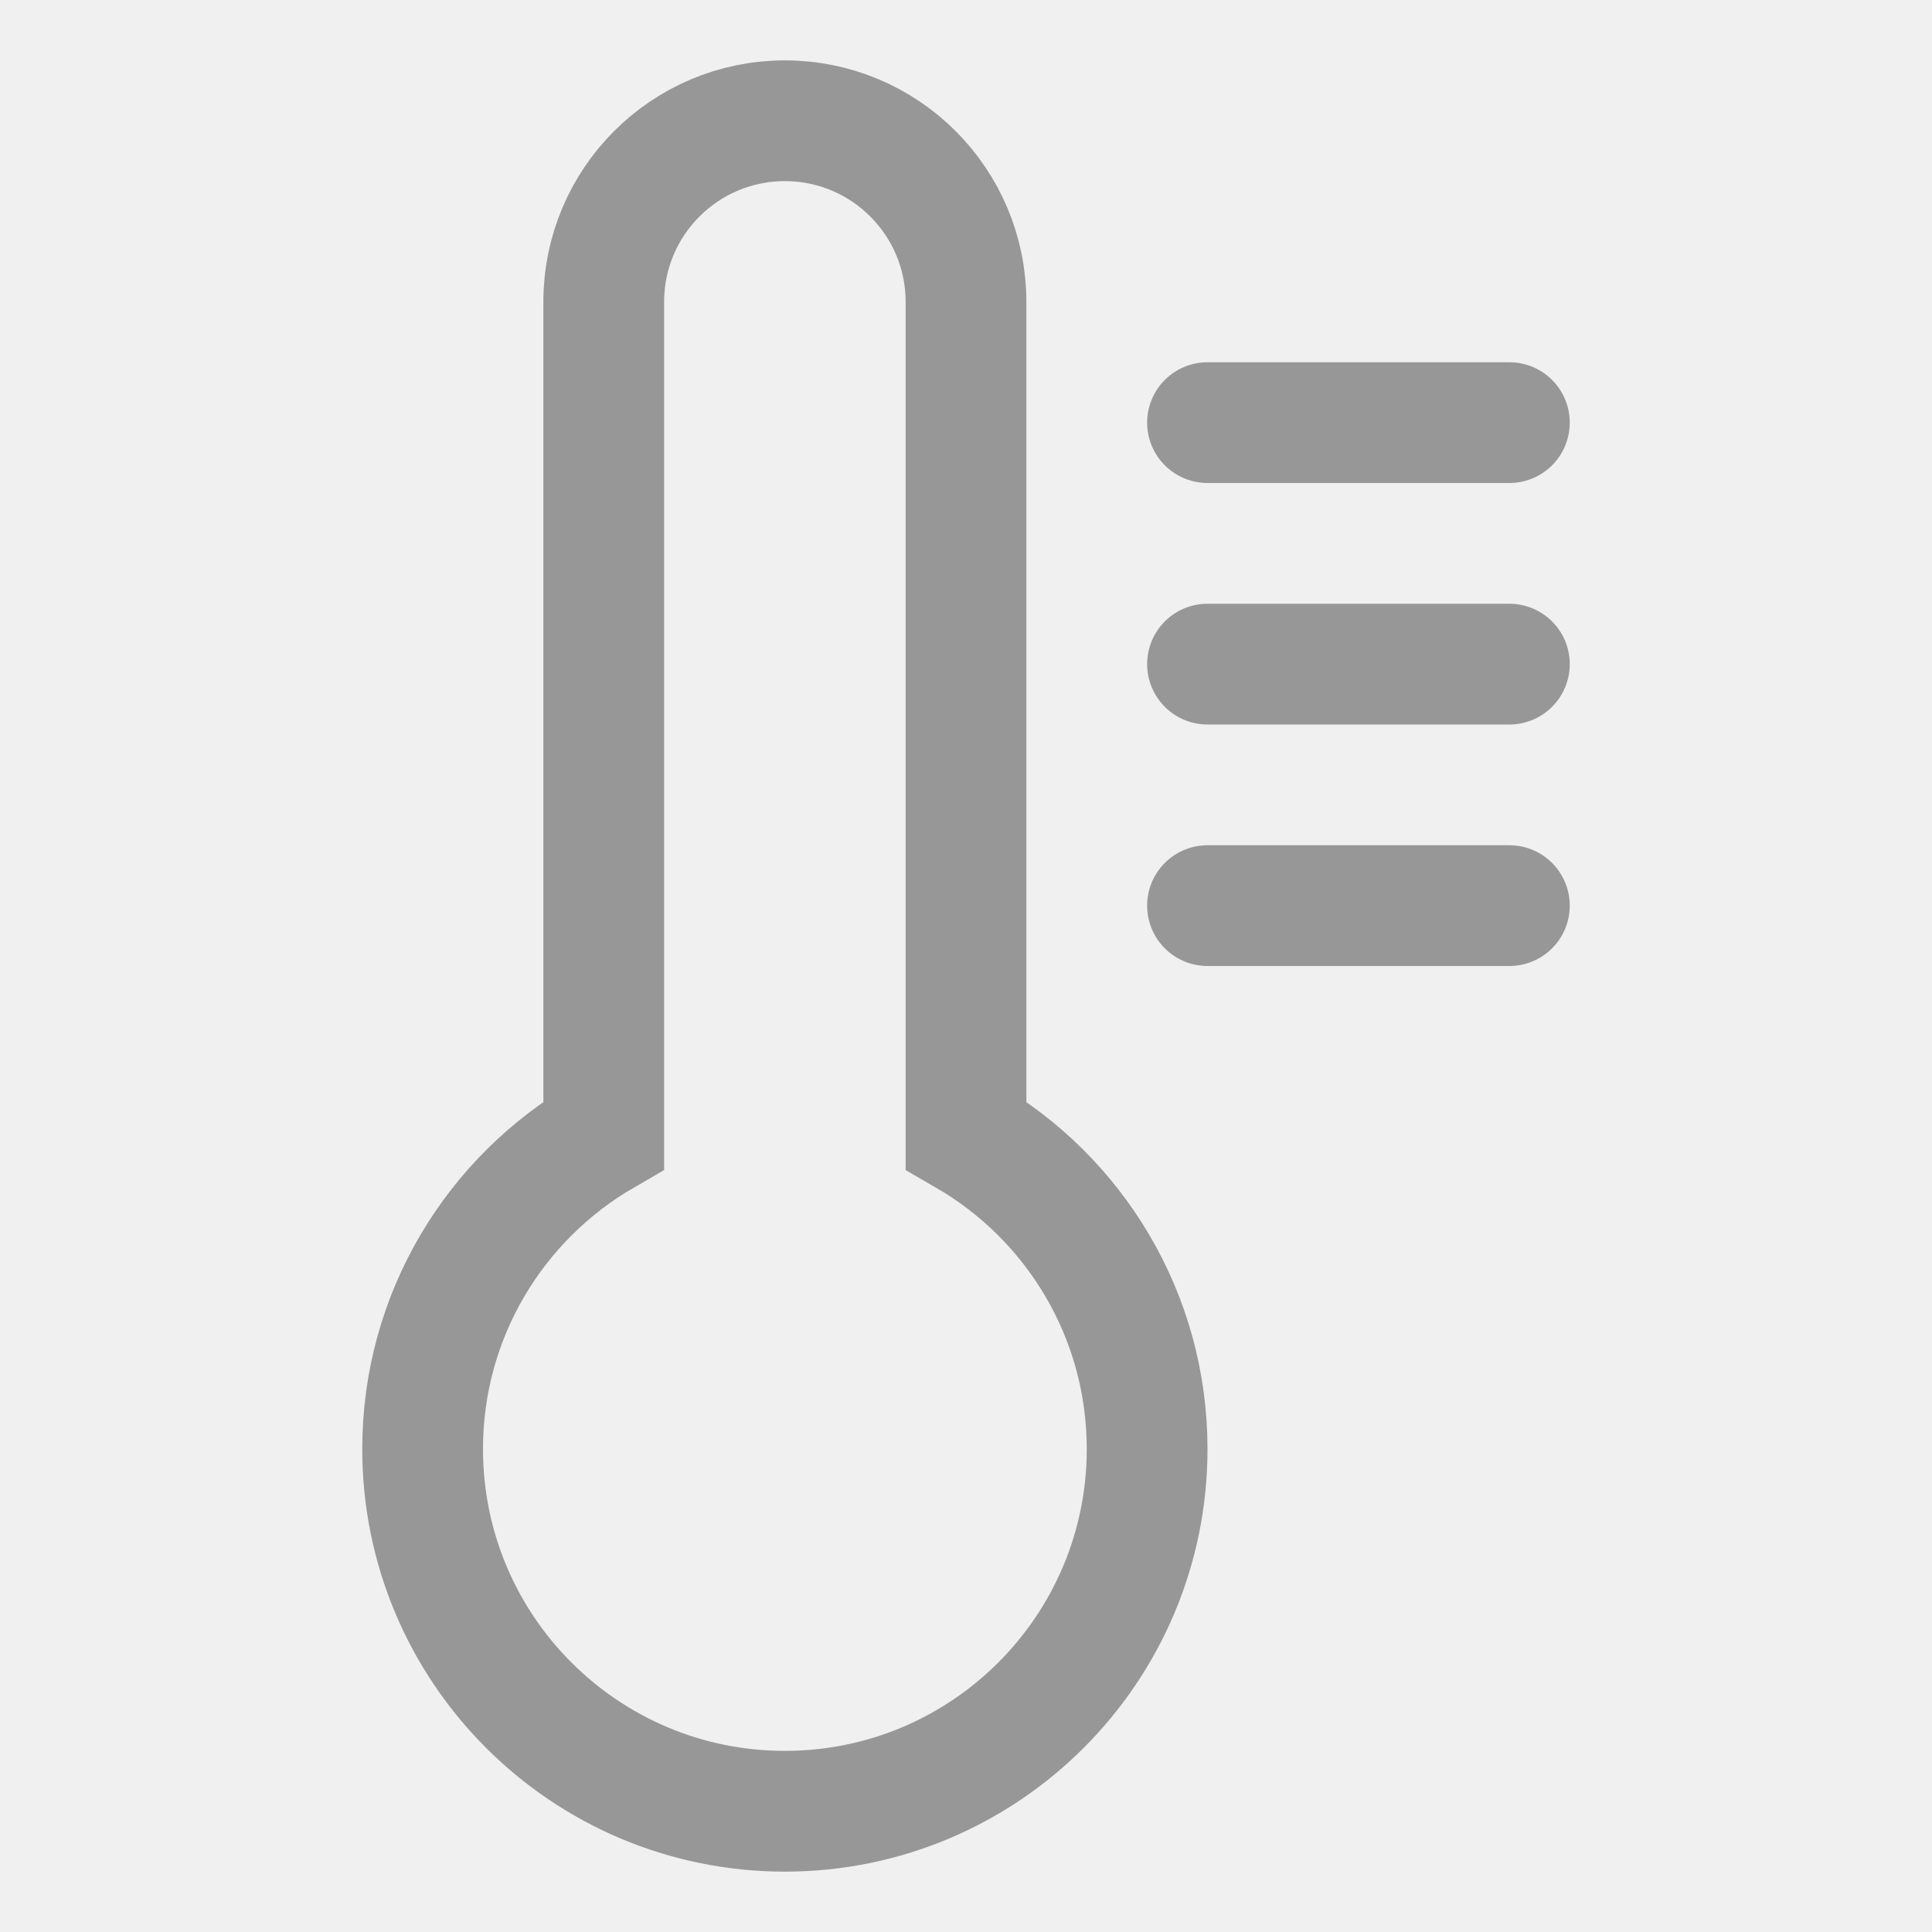
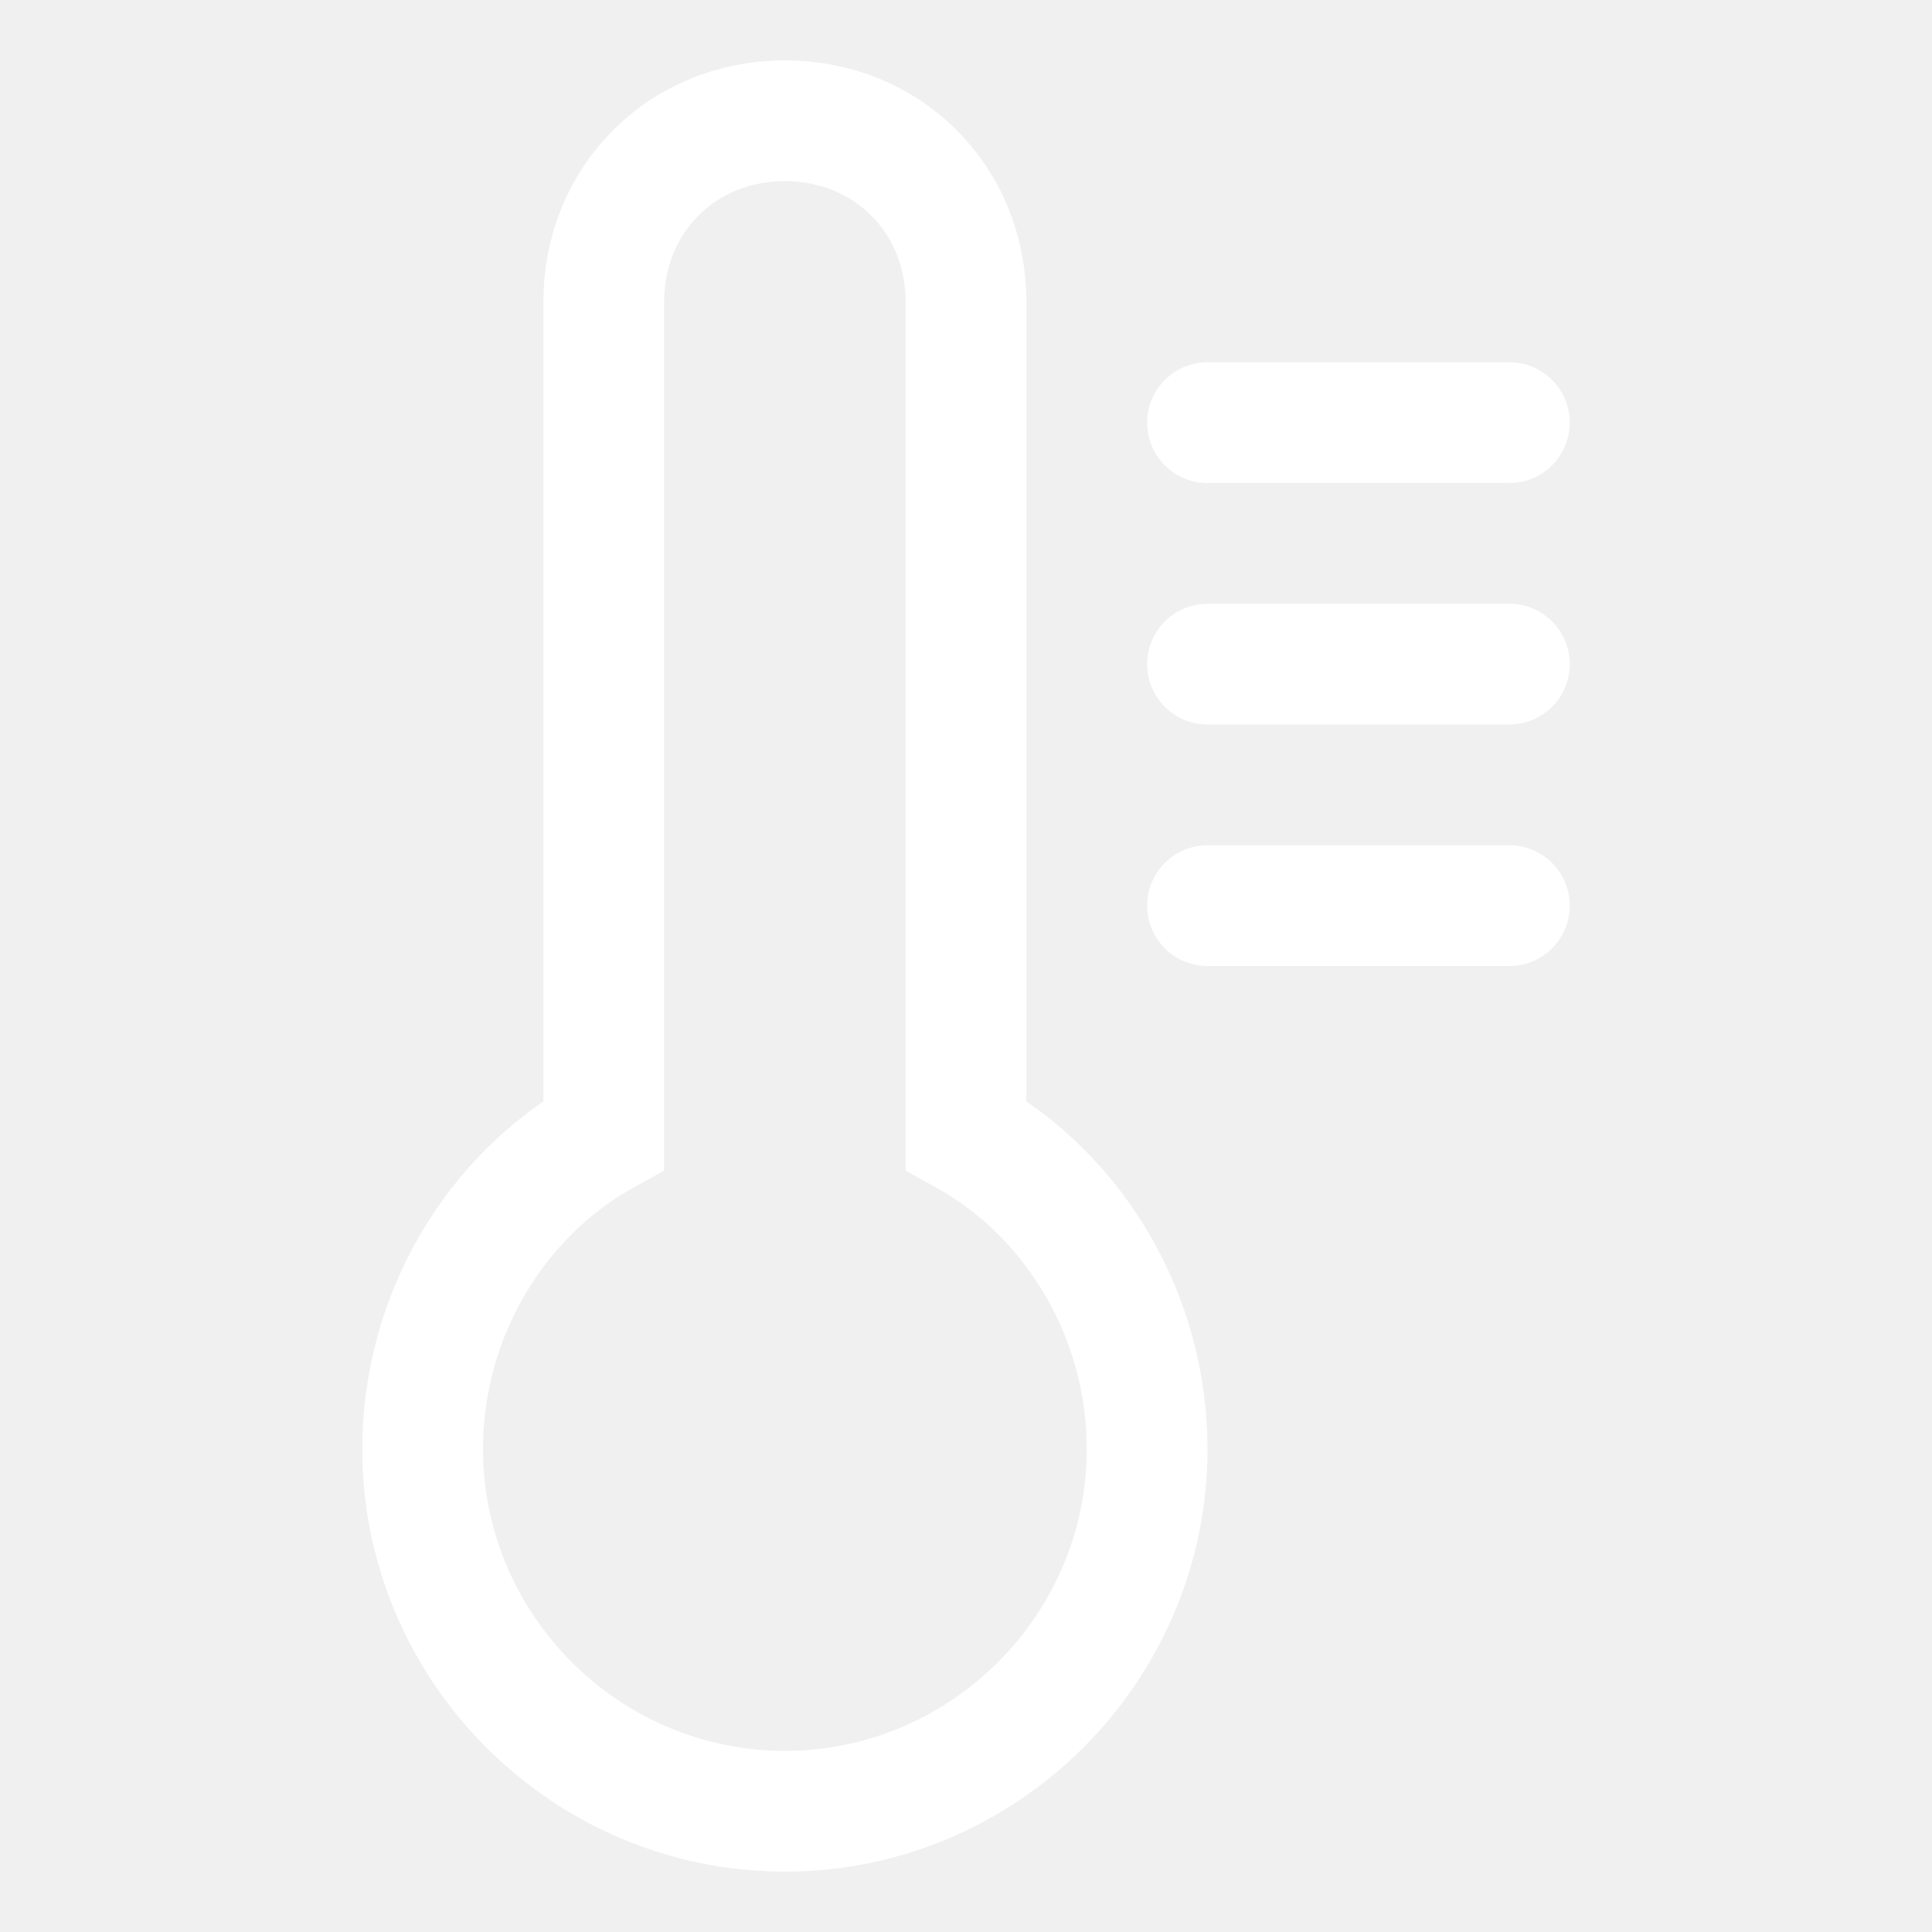
- <svg xmlns="http://www.w3.org/2000/svg" height="32px" version="1.1" viewBox="0 0 32 32" width="32px">
-   <defs />
-   <g fill="none" fill-rule="evenodd" id="Thermometer-Cold" stroke="none" stroke-width="1">
-     <g id="Group" stroke="#979797" stroke-width="2" transform="translate(7, 2)">
-       <path d="M3,16.803 L3,3 C3,1.343 4.343,3.04359188e-16 6,0 C7.657,-3.04359188e-16 9,1.343 9,3 L9,16.803 C10.793,17.84 12,19.779 12,22 C12,25.314 9.314,28 6,28 C2.686,28 0,25.314 0,22 C0,19.779 1.207,17.84 3,16.803 Z" id="Combined-Shape" />
-       <path d="M13,5 L18,5" id="Path-19" stroke-linecap="round" />
-       <path d="M13,9 L18,9" id="Path-20" stroke-linecap="round" />
-       <path d="M13,13 L18,13" id="Path-21" stroke-linecap="round" />
+ <svg xmlns="http://www.w3.org/2000/svg" version="1.1" id="Layer_1" x="0px" y="0px" viewBox="0 0 32 32" style="enable-background:new 0 0 32 32;" xml:space="preserve">
+   <style type="text/css">
+ 	.st0{fill:none;stroke:#FFFFFF;stroke-width:2;}
+ 	.st1{fill:none;stroke:#FFFFFF;stroke-width:2;stroke-linecap:round;}
+ </style>
+   <g id="Thermometer-Cold">
+     <g id="Group" transform="translate(7, 2)">
+       <path id="Combined-Shape" class="st0" d="M3,16.8V3c0-1.7,1.3-3,3-3s3,1.3,3,3v13.8c1.8,1,3,3,3,5.2c0,3.3-2.7,6-6,6s-6-2.7-6-6    C0,19.8,1.2,17.8,3,16.8z" />
+       <path id="Path-19" class="st1" d="M13,5h5" />
+       <path id="Path-20" class="st1" d="M13,9h5" />
+       <path id="Path-21" class="st1" d="M13,13h5" />
    </g>
  </g>
</svg>
